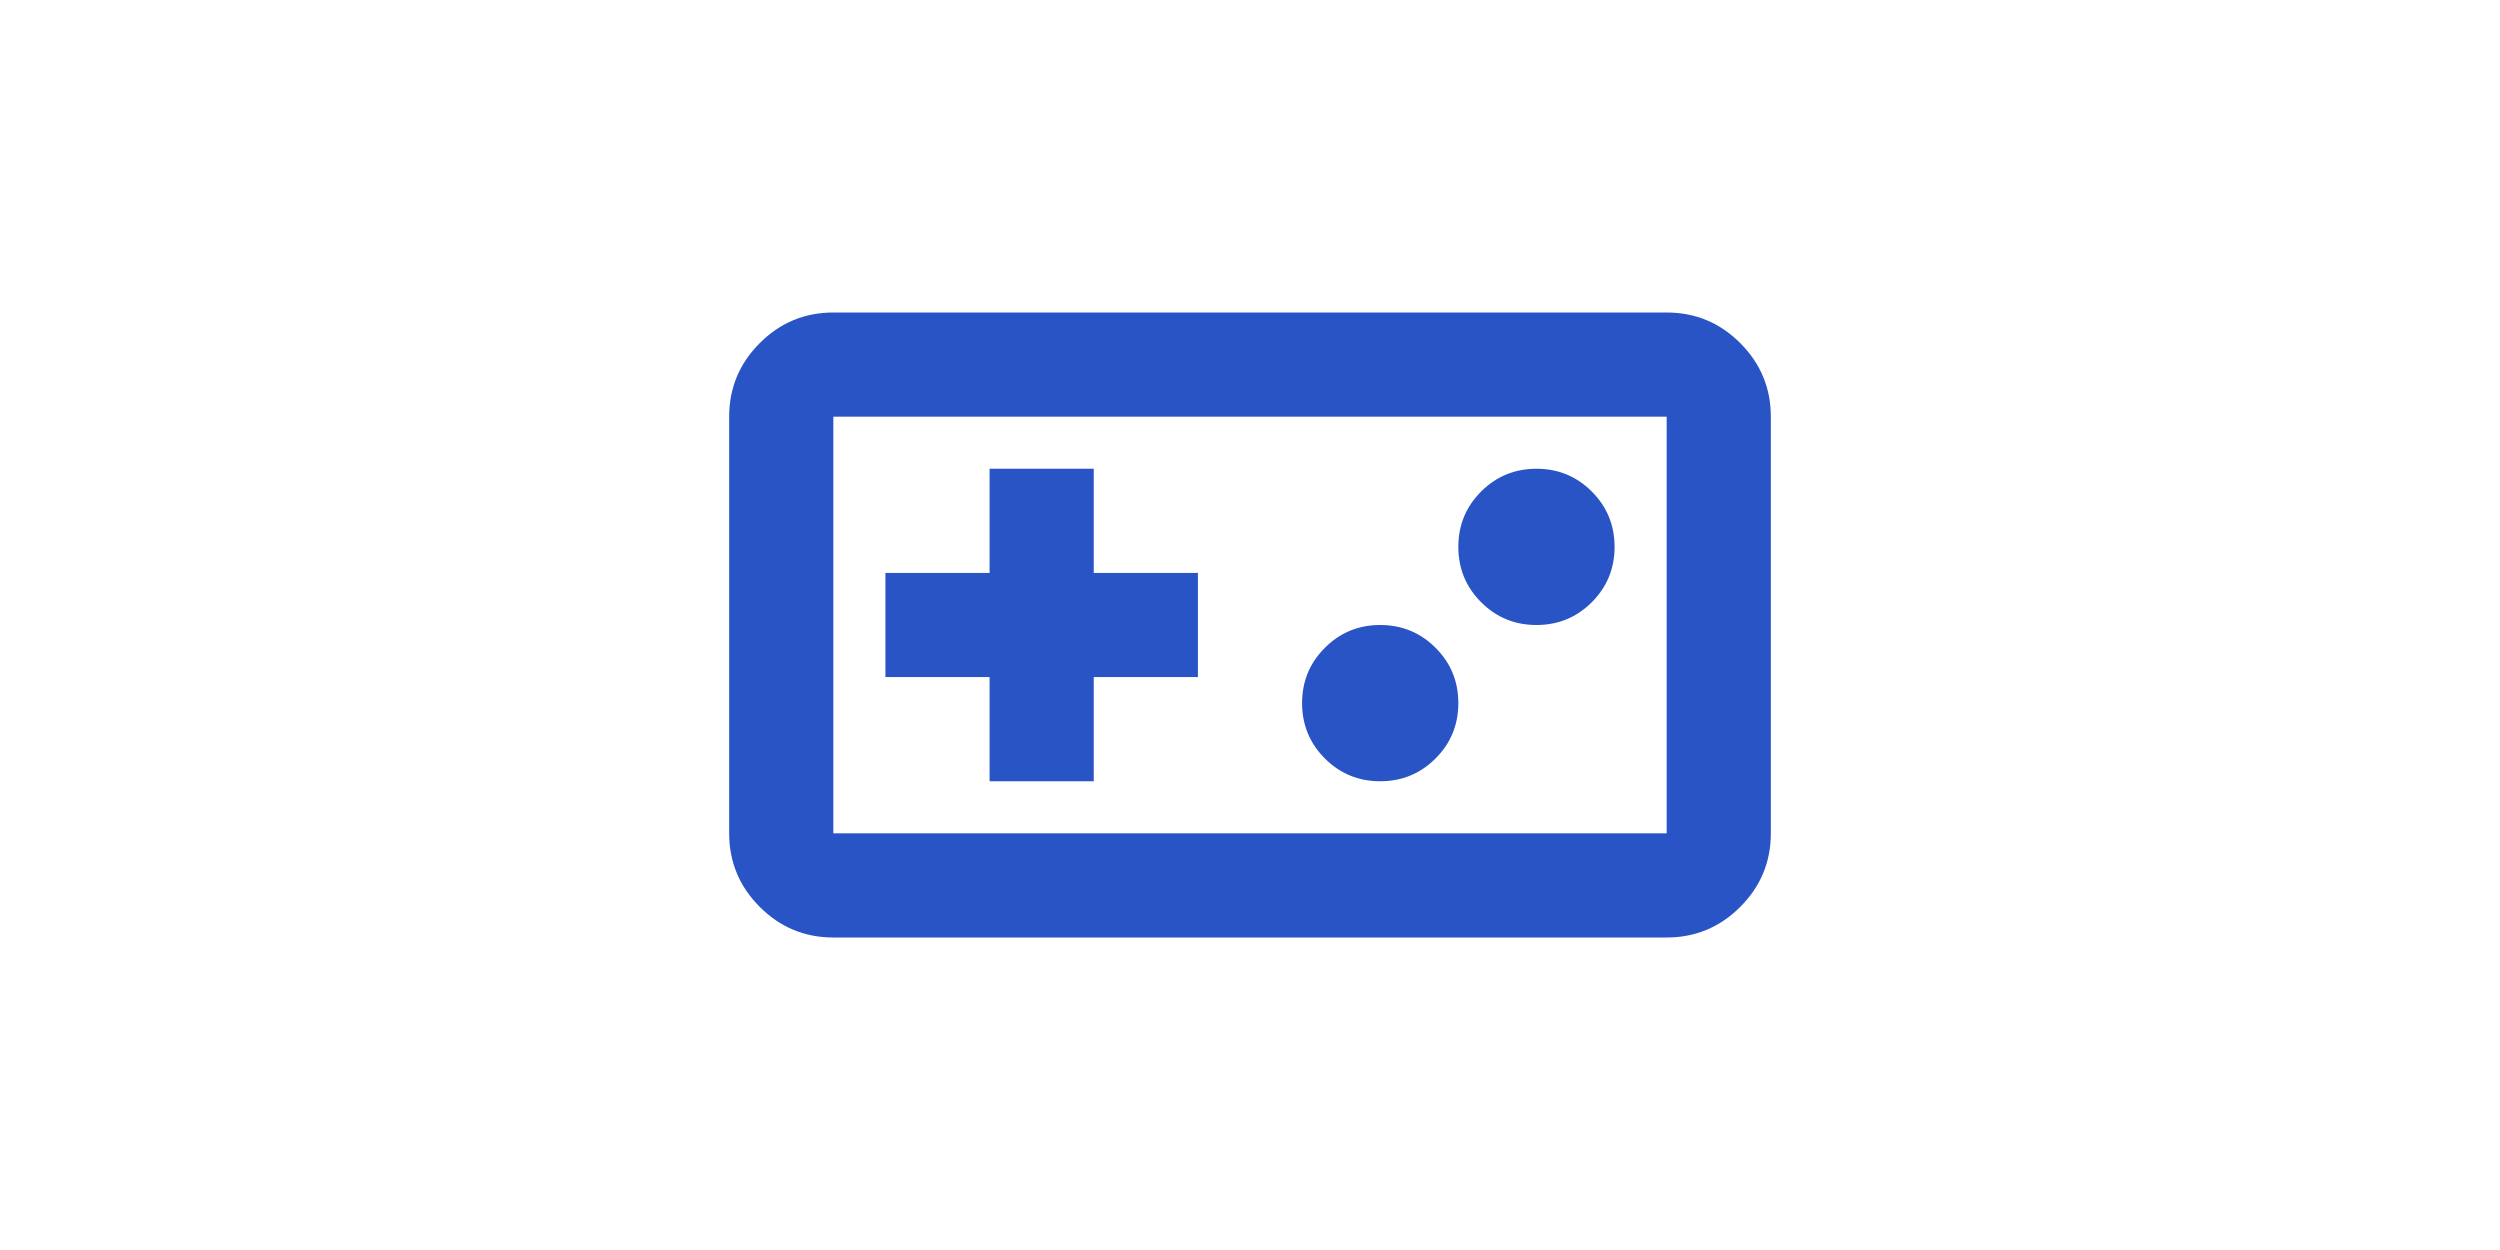
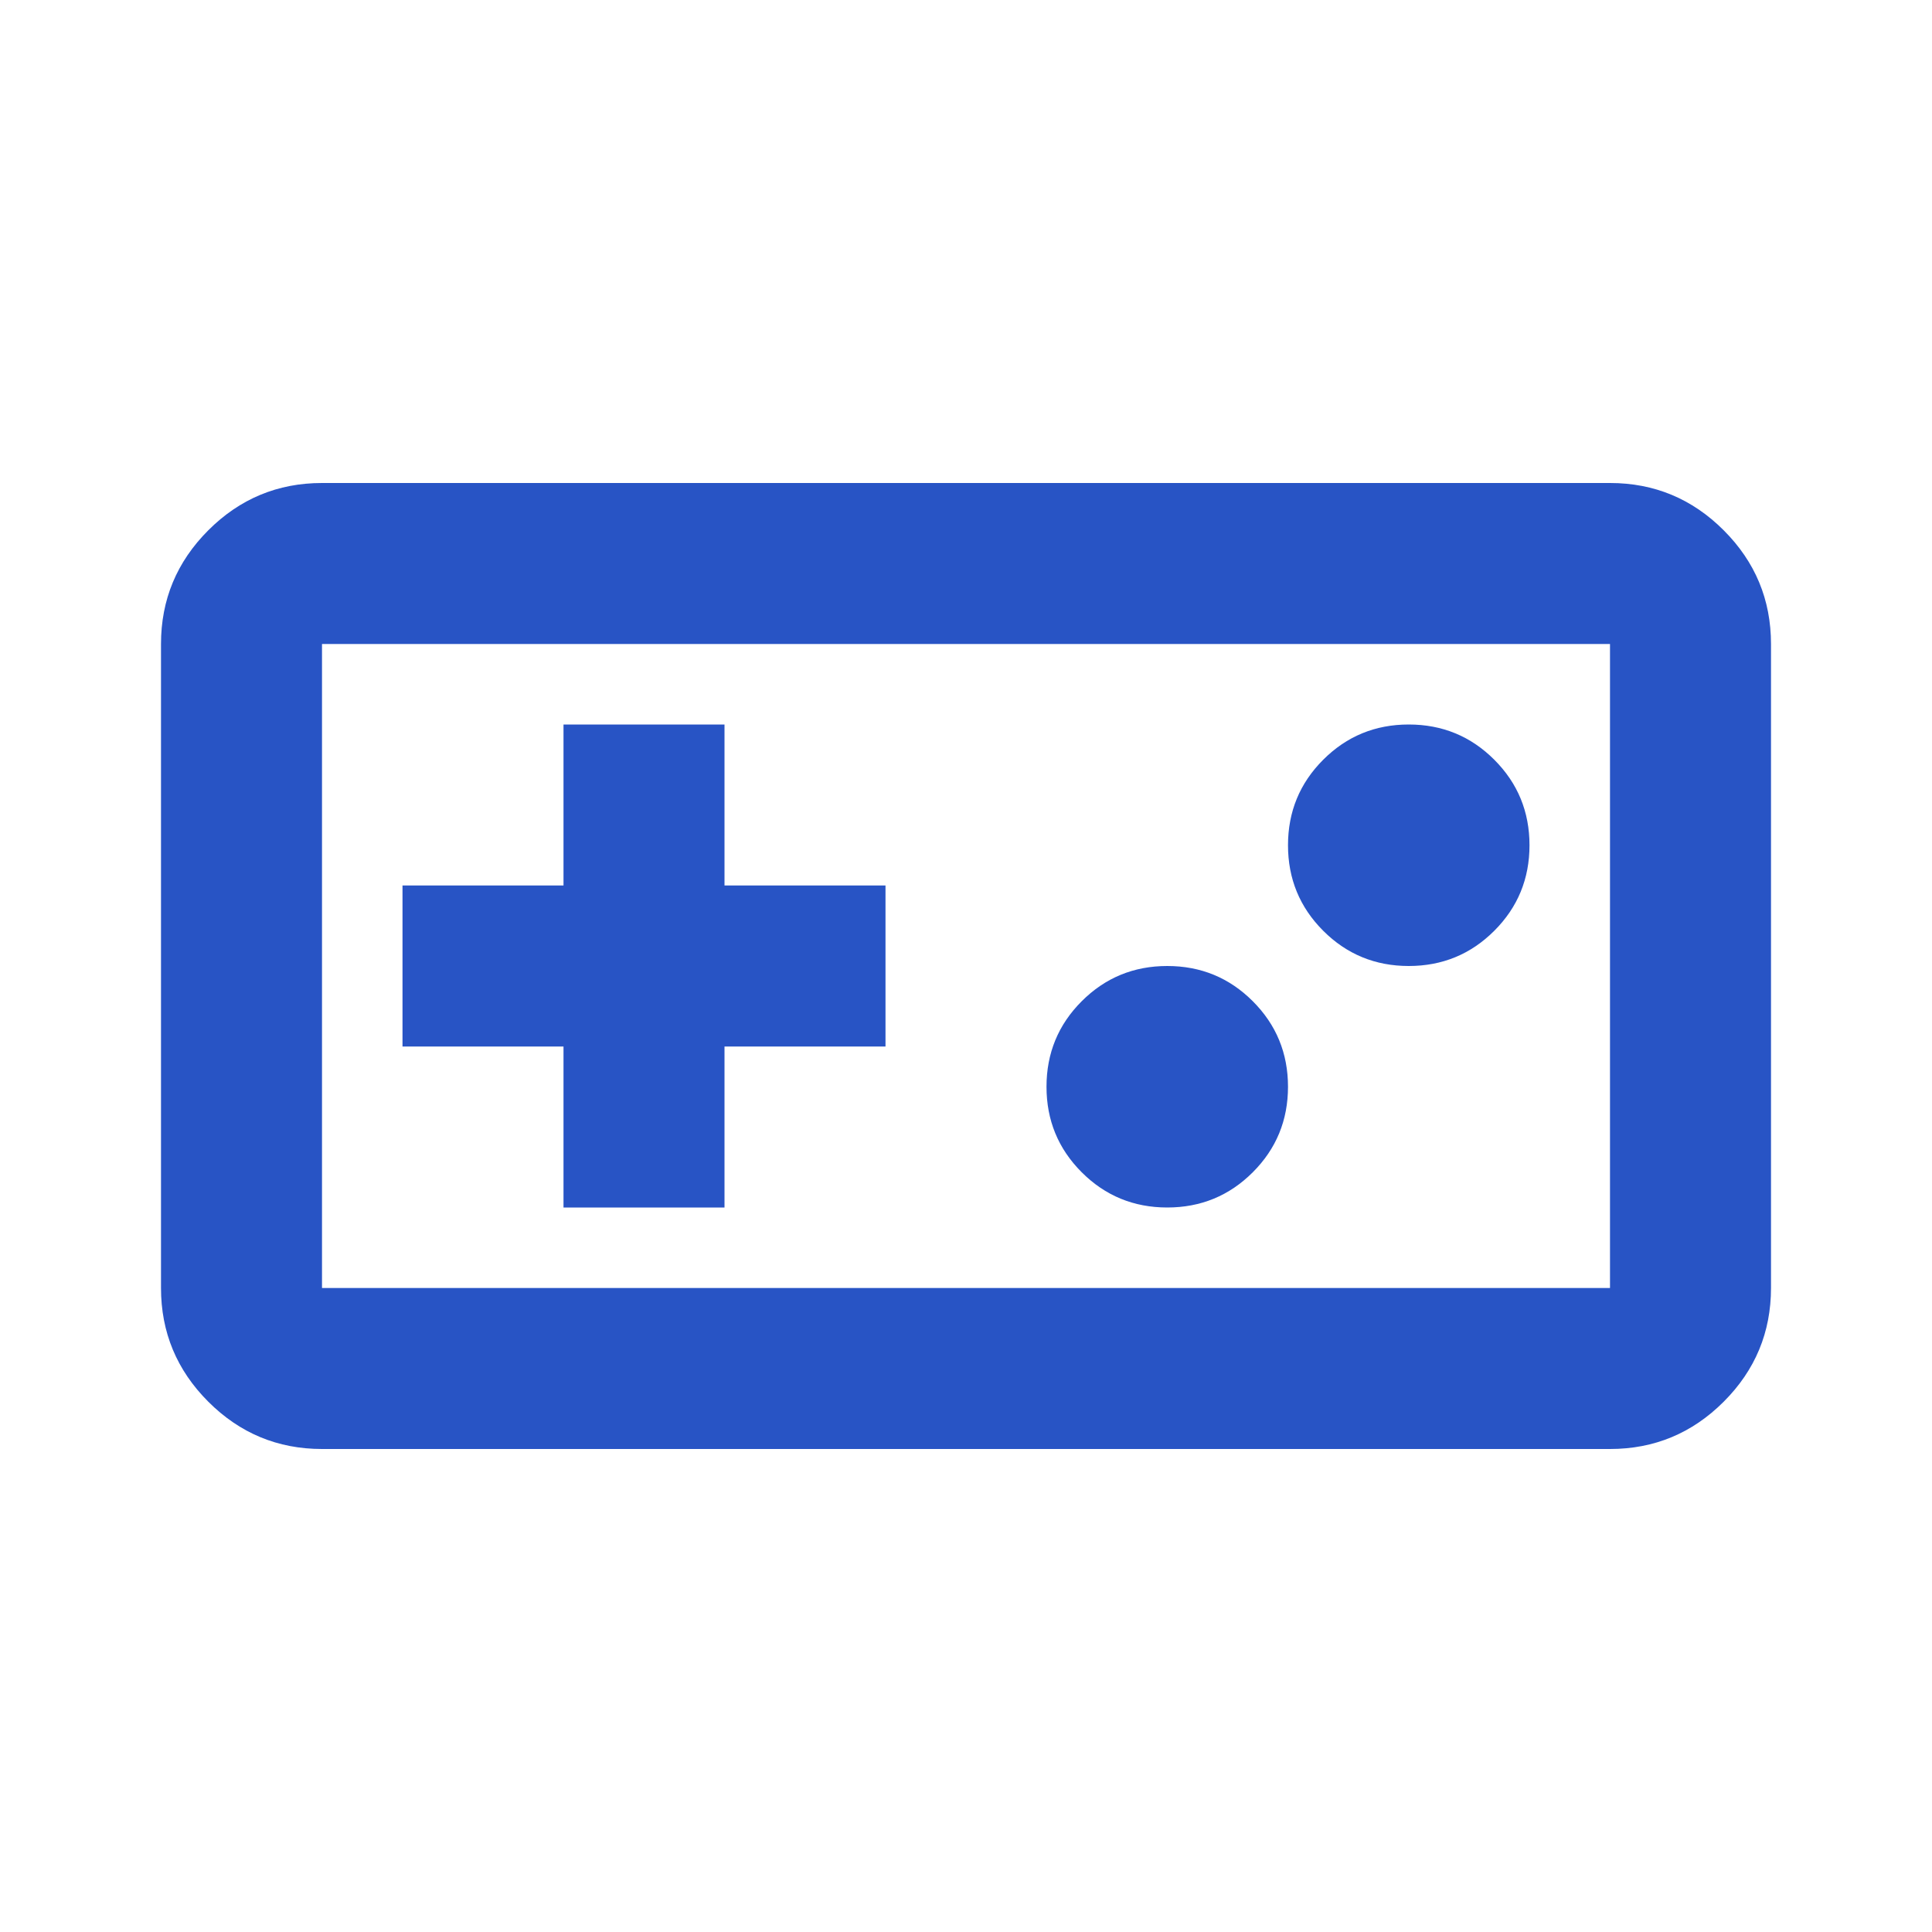
- <svg xmlns="http://www.w3.org/2000/svg" height="24px" viewBox="0 -960 960 960" width="48px" fill="#2854C5">
+ <svg xmlns="http://www.w3.org/2000/svg" height="24px" viewBox="0 -960 960 960" fill="#2854C5">
  <path d="M160-240q-33 0-56.5-23.5T80-320v-320q0-33 23.5-56.5T160-720h640q33 0 56.5 23.5T880-640v320q0 33-23.5 56.5T800-240H160Zm0-80h640v-320H160v320Zm120-40h80v-80h80v-80h-80v-80h-80v80h-80v80h80v80Zm342.5-17.5Q640-395 640-420t-17.5-42.5Q605-480 580-480t-42.5 17.5Q520-445 520-420t17.5 42.5Q555-360 580-360t42.5-17.5Zm120-120Q760-515 760-540t-17.5-42.5Q725-600 700-600t-42.5 17.5Q640-565 640-540t17.5 42.5Q675-480 700-480t42.5-17.5ZM160-320v-320 320Z" />
</svg>
